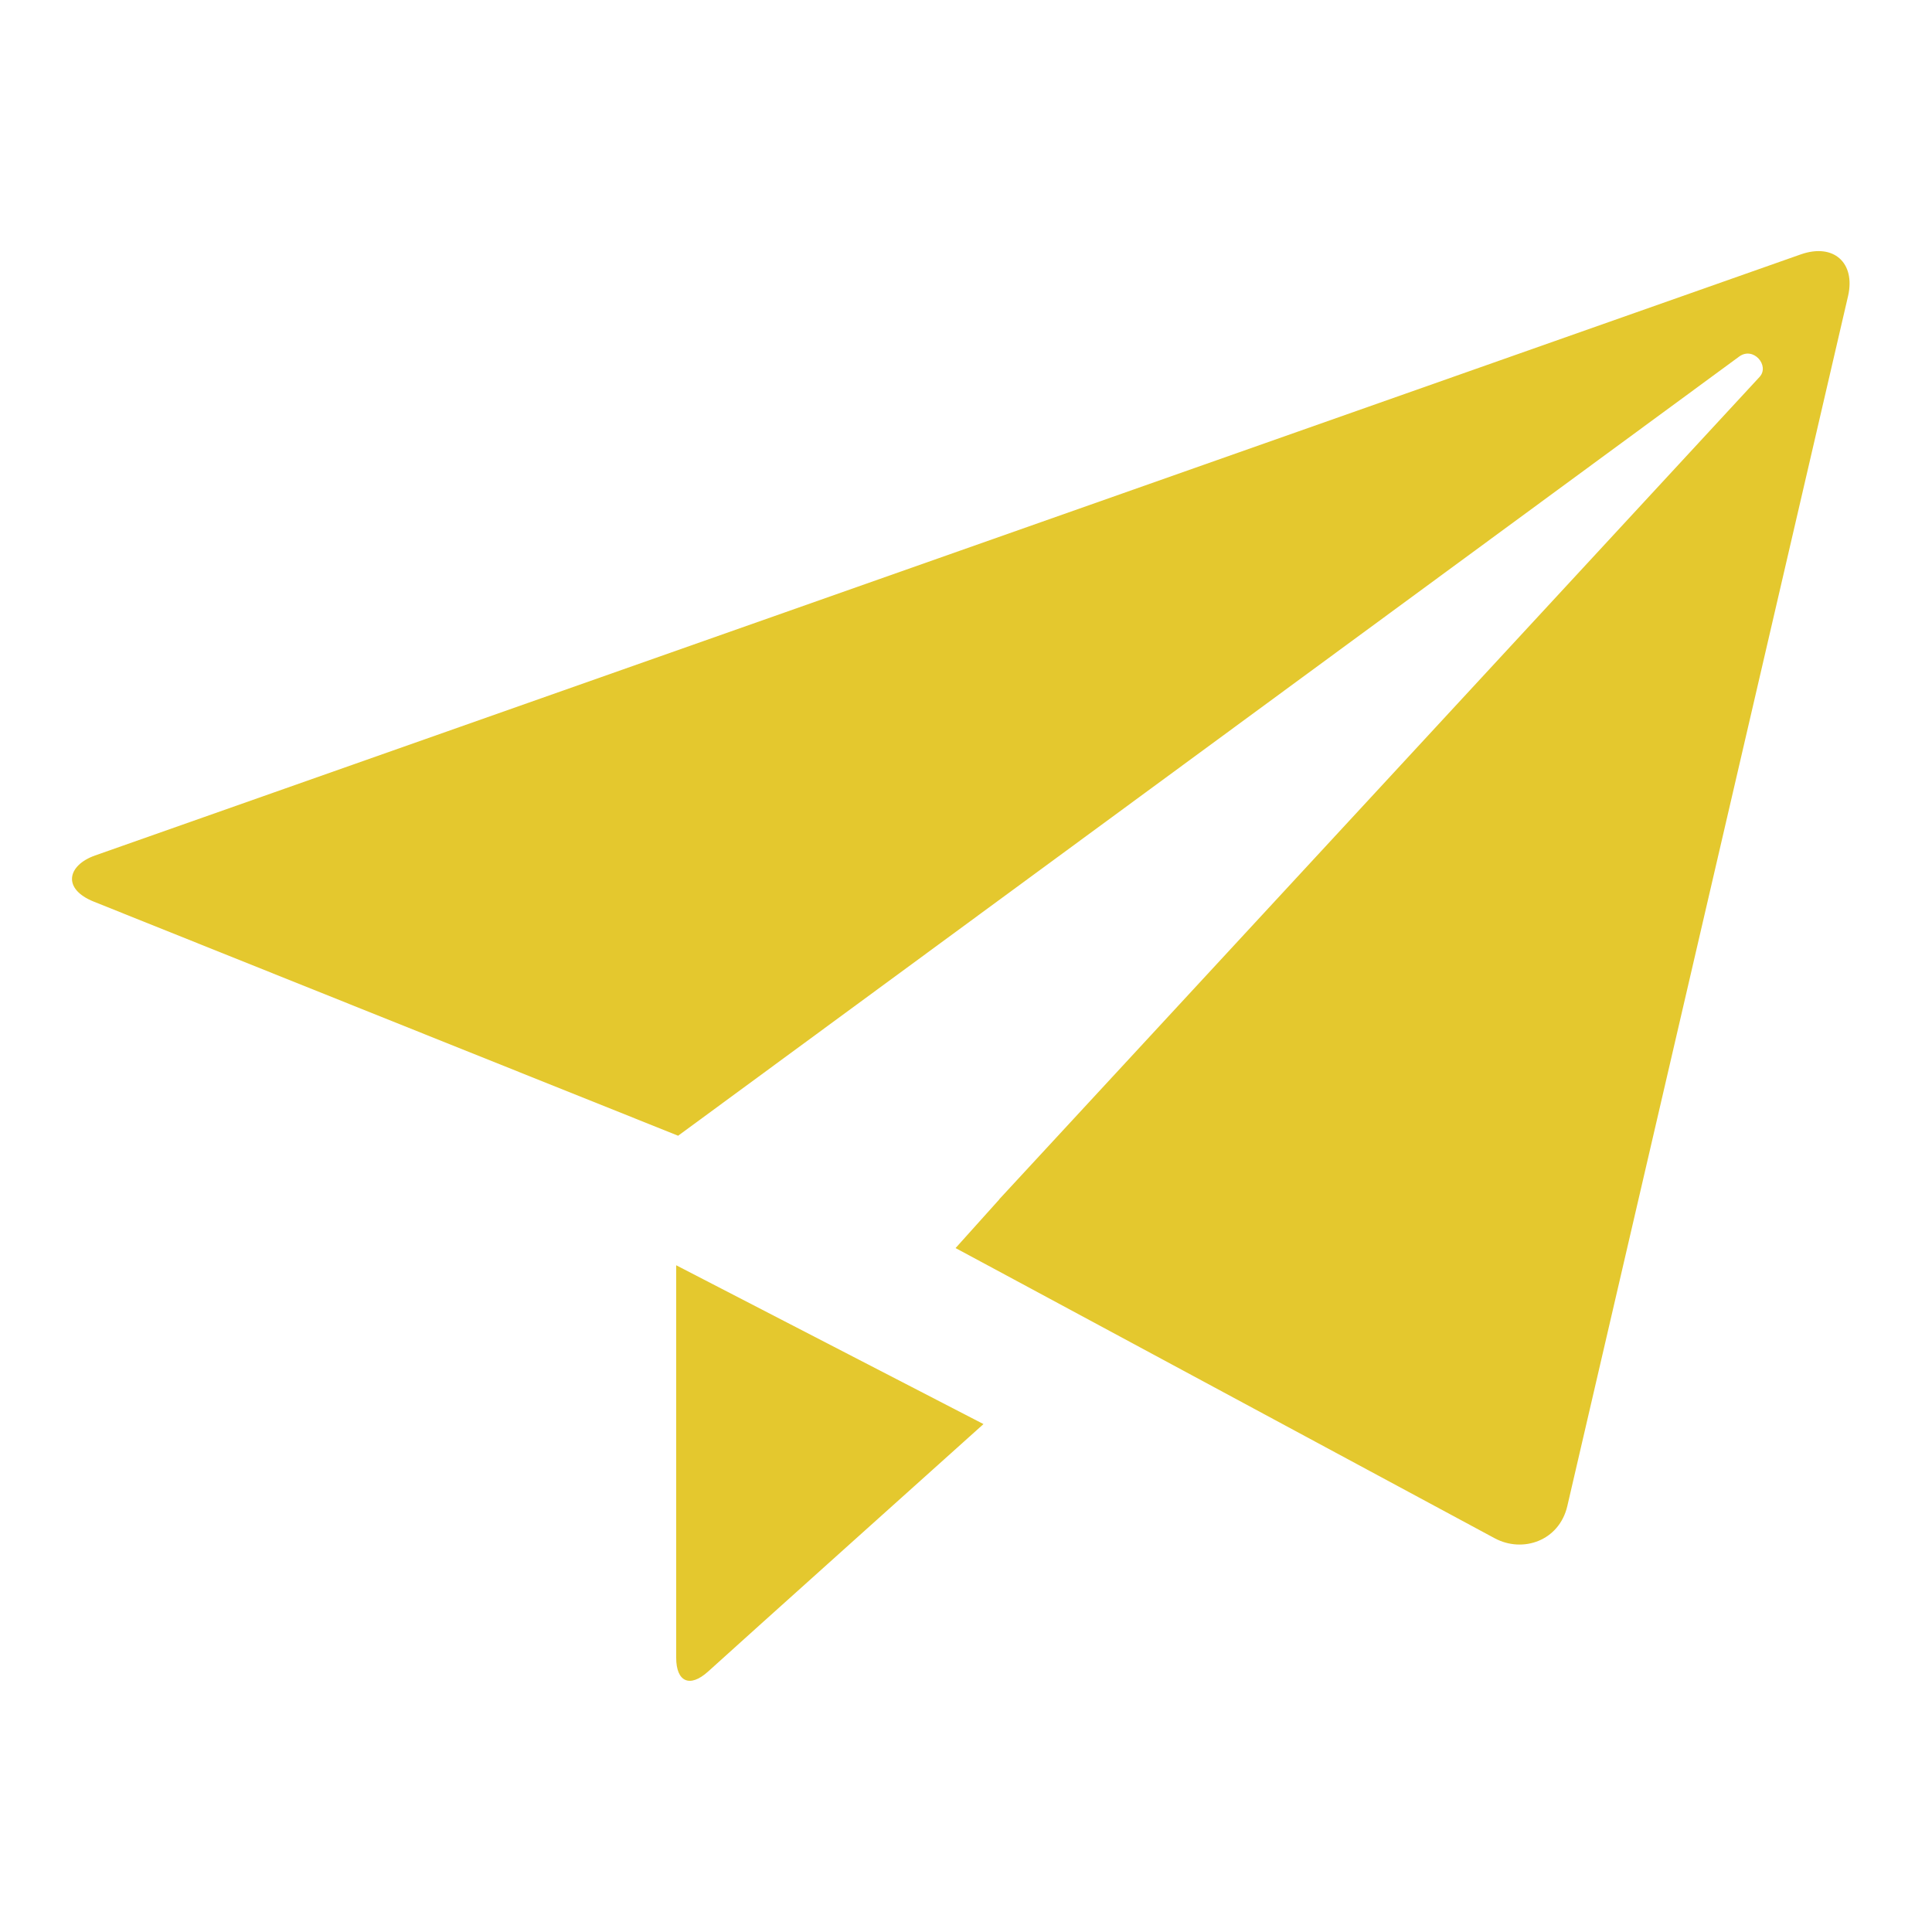
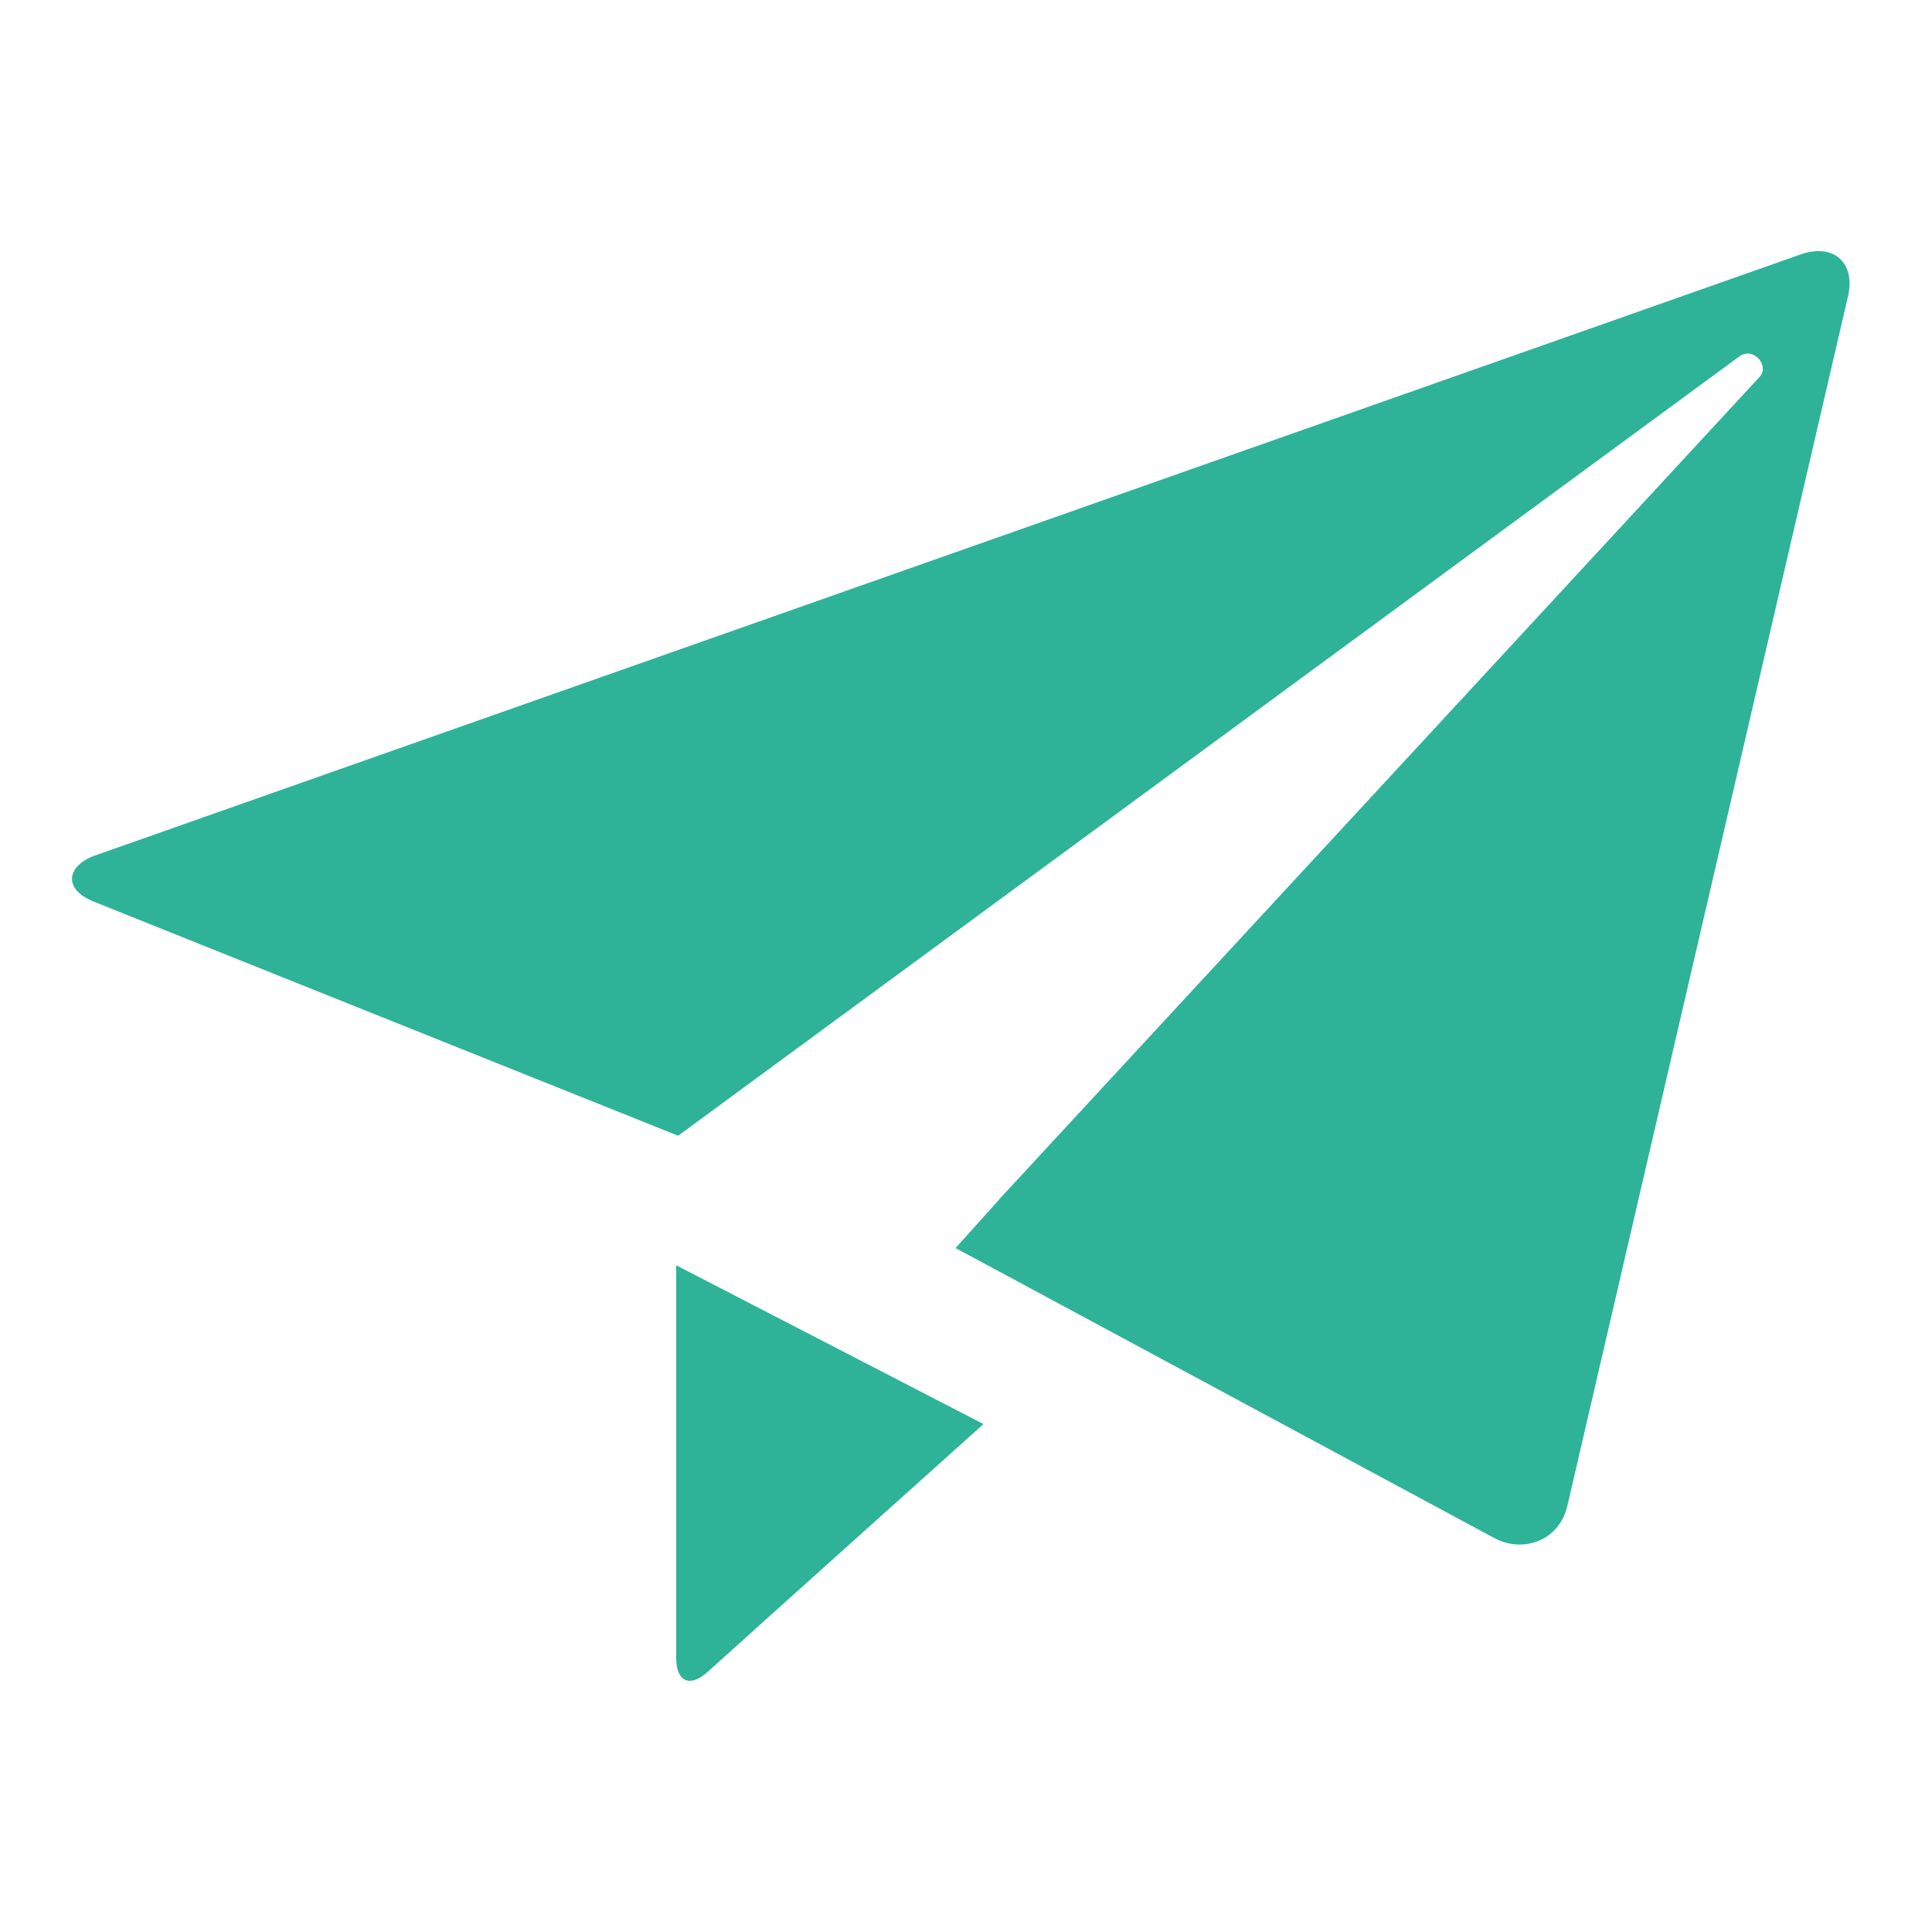
<svg xmlns="http://www.w3.org/2000/svg" version="1.1" id="Paper_plane" x="0px" y="0px" viewBox="0 0 20 20" xml:space="preserve" enable-background="new 0 0 20 20">
-   <path d="M18.64 2.634C18.296 2.755 1.319 8.738 0.984 8.856c-0.284 0.1-0.347 0.345-0.01 0.479 0.401 0.161 3.796 1.521 3.796 1.521l0 0 2.25 0.901c0 0 10.838-7.958 10.984-8.066 0.148-0.108 0.318 0.095 0.211 0.211 -0.107 0.117-7.871 8.513-7.871 8.513v0.002L9.892 12.92l0.599 0.322 0 0c0 0 4.65 2.504 4.982 2.682 0.291 0.156 0.668 0.027 0.752-0.334 0.099-0.426 2.845-12.261 2.906-12.525C19.21 2.722 18.983 2.513 18.64 2.634zM7 17.162c0 0.246 0.139 0.315 0.331 0.141 0.251-0.229 2.85-2.561 2.85-2.561L7 13.098V17.162z" fill="#e4c82e" />
+   <path d="M18.64 2.634C18.296 2.755 1.319 8.738 0.984 8.856c-0.284 0.1-0.347 0.345-0.01 0.479 0.401 0.161 3.796 1.521 3.796 1.521l0 0 2.25 0.901c0 0 10.838-7.958 10.984-8.066 0.148-0.108 0.318 0.095 0.211 0.211-0.107 0.117-7.871 8.513-7.871 8.513v0.002L9.892 12.92l0.599 0.322 0 0c0 0 4.65 2.504 4.982 2.682 0.291 0.156 0.668 0.027 0.752-0.334 0.099-0.426 2.845-12.261 2.906-12.525C19.21 2.722 18.983 2.513 18.64 2.634zM7 17.162c0 0.246 0.139 0.315 0.331 0.141 0.251-0.229 2.85-2.561 2.85-2.561L7 13.098V17.162z" fill="#2eb398" />
</svg>
